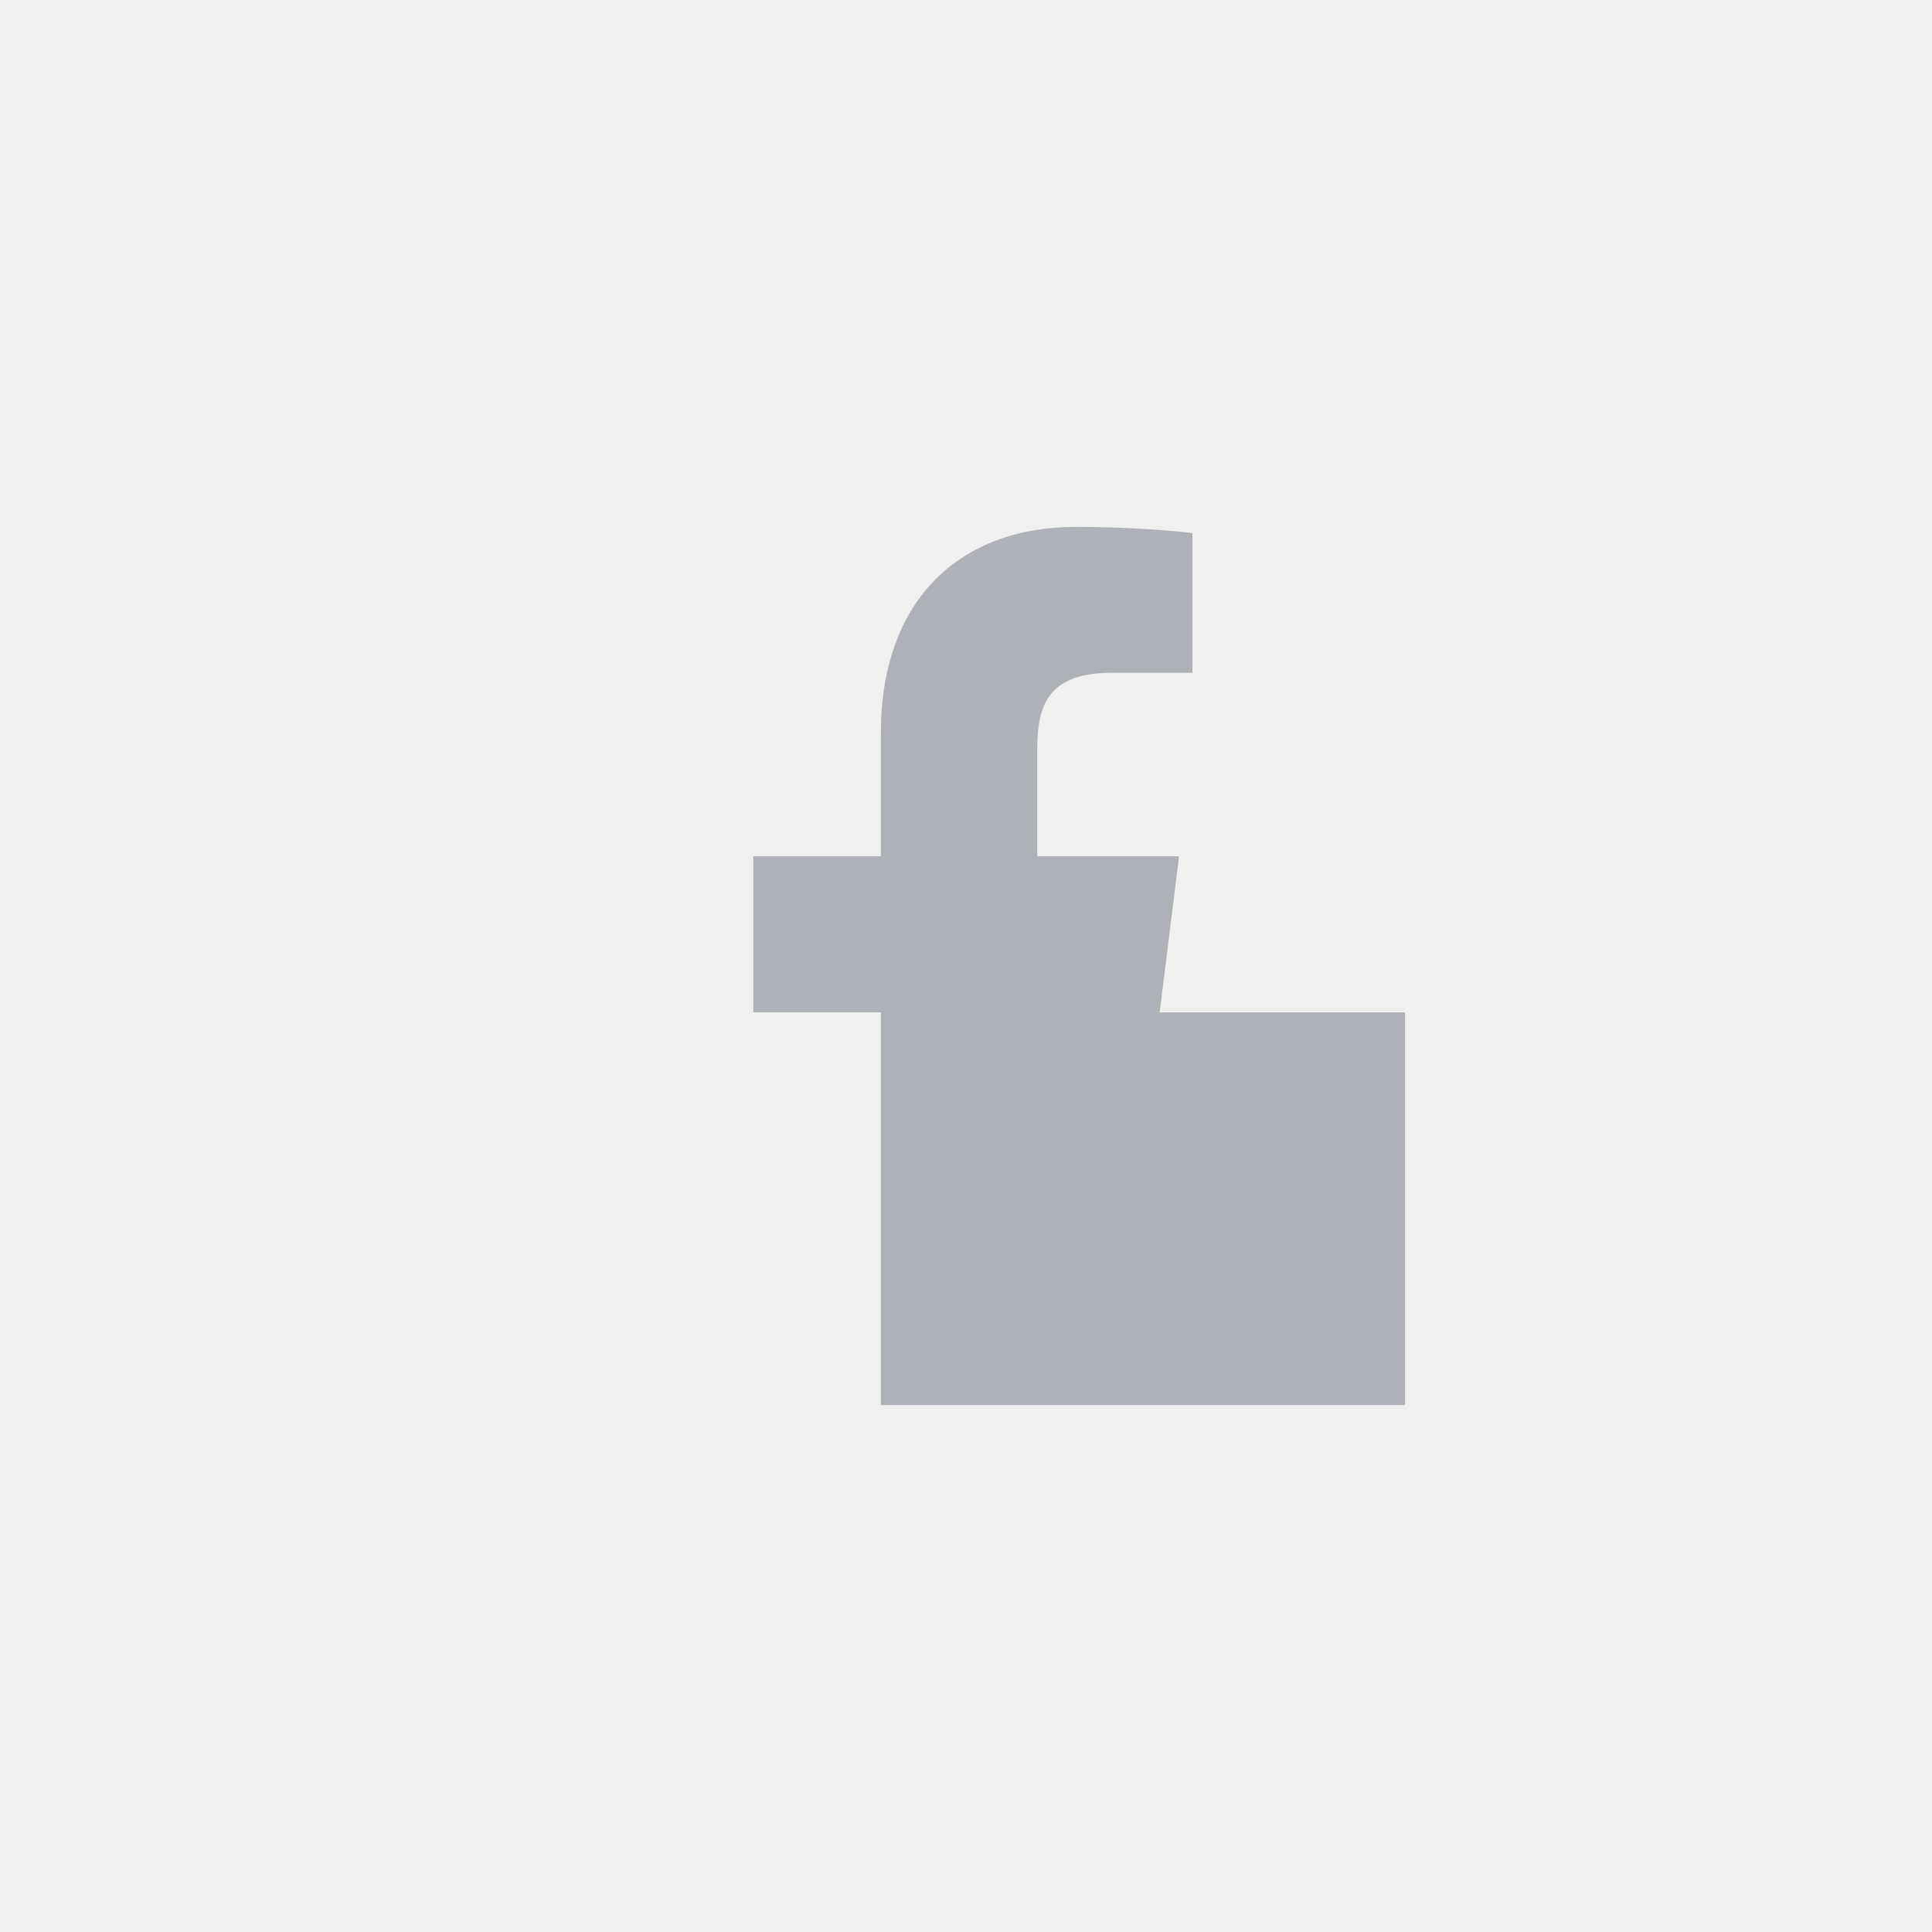
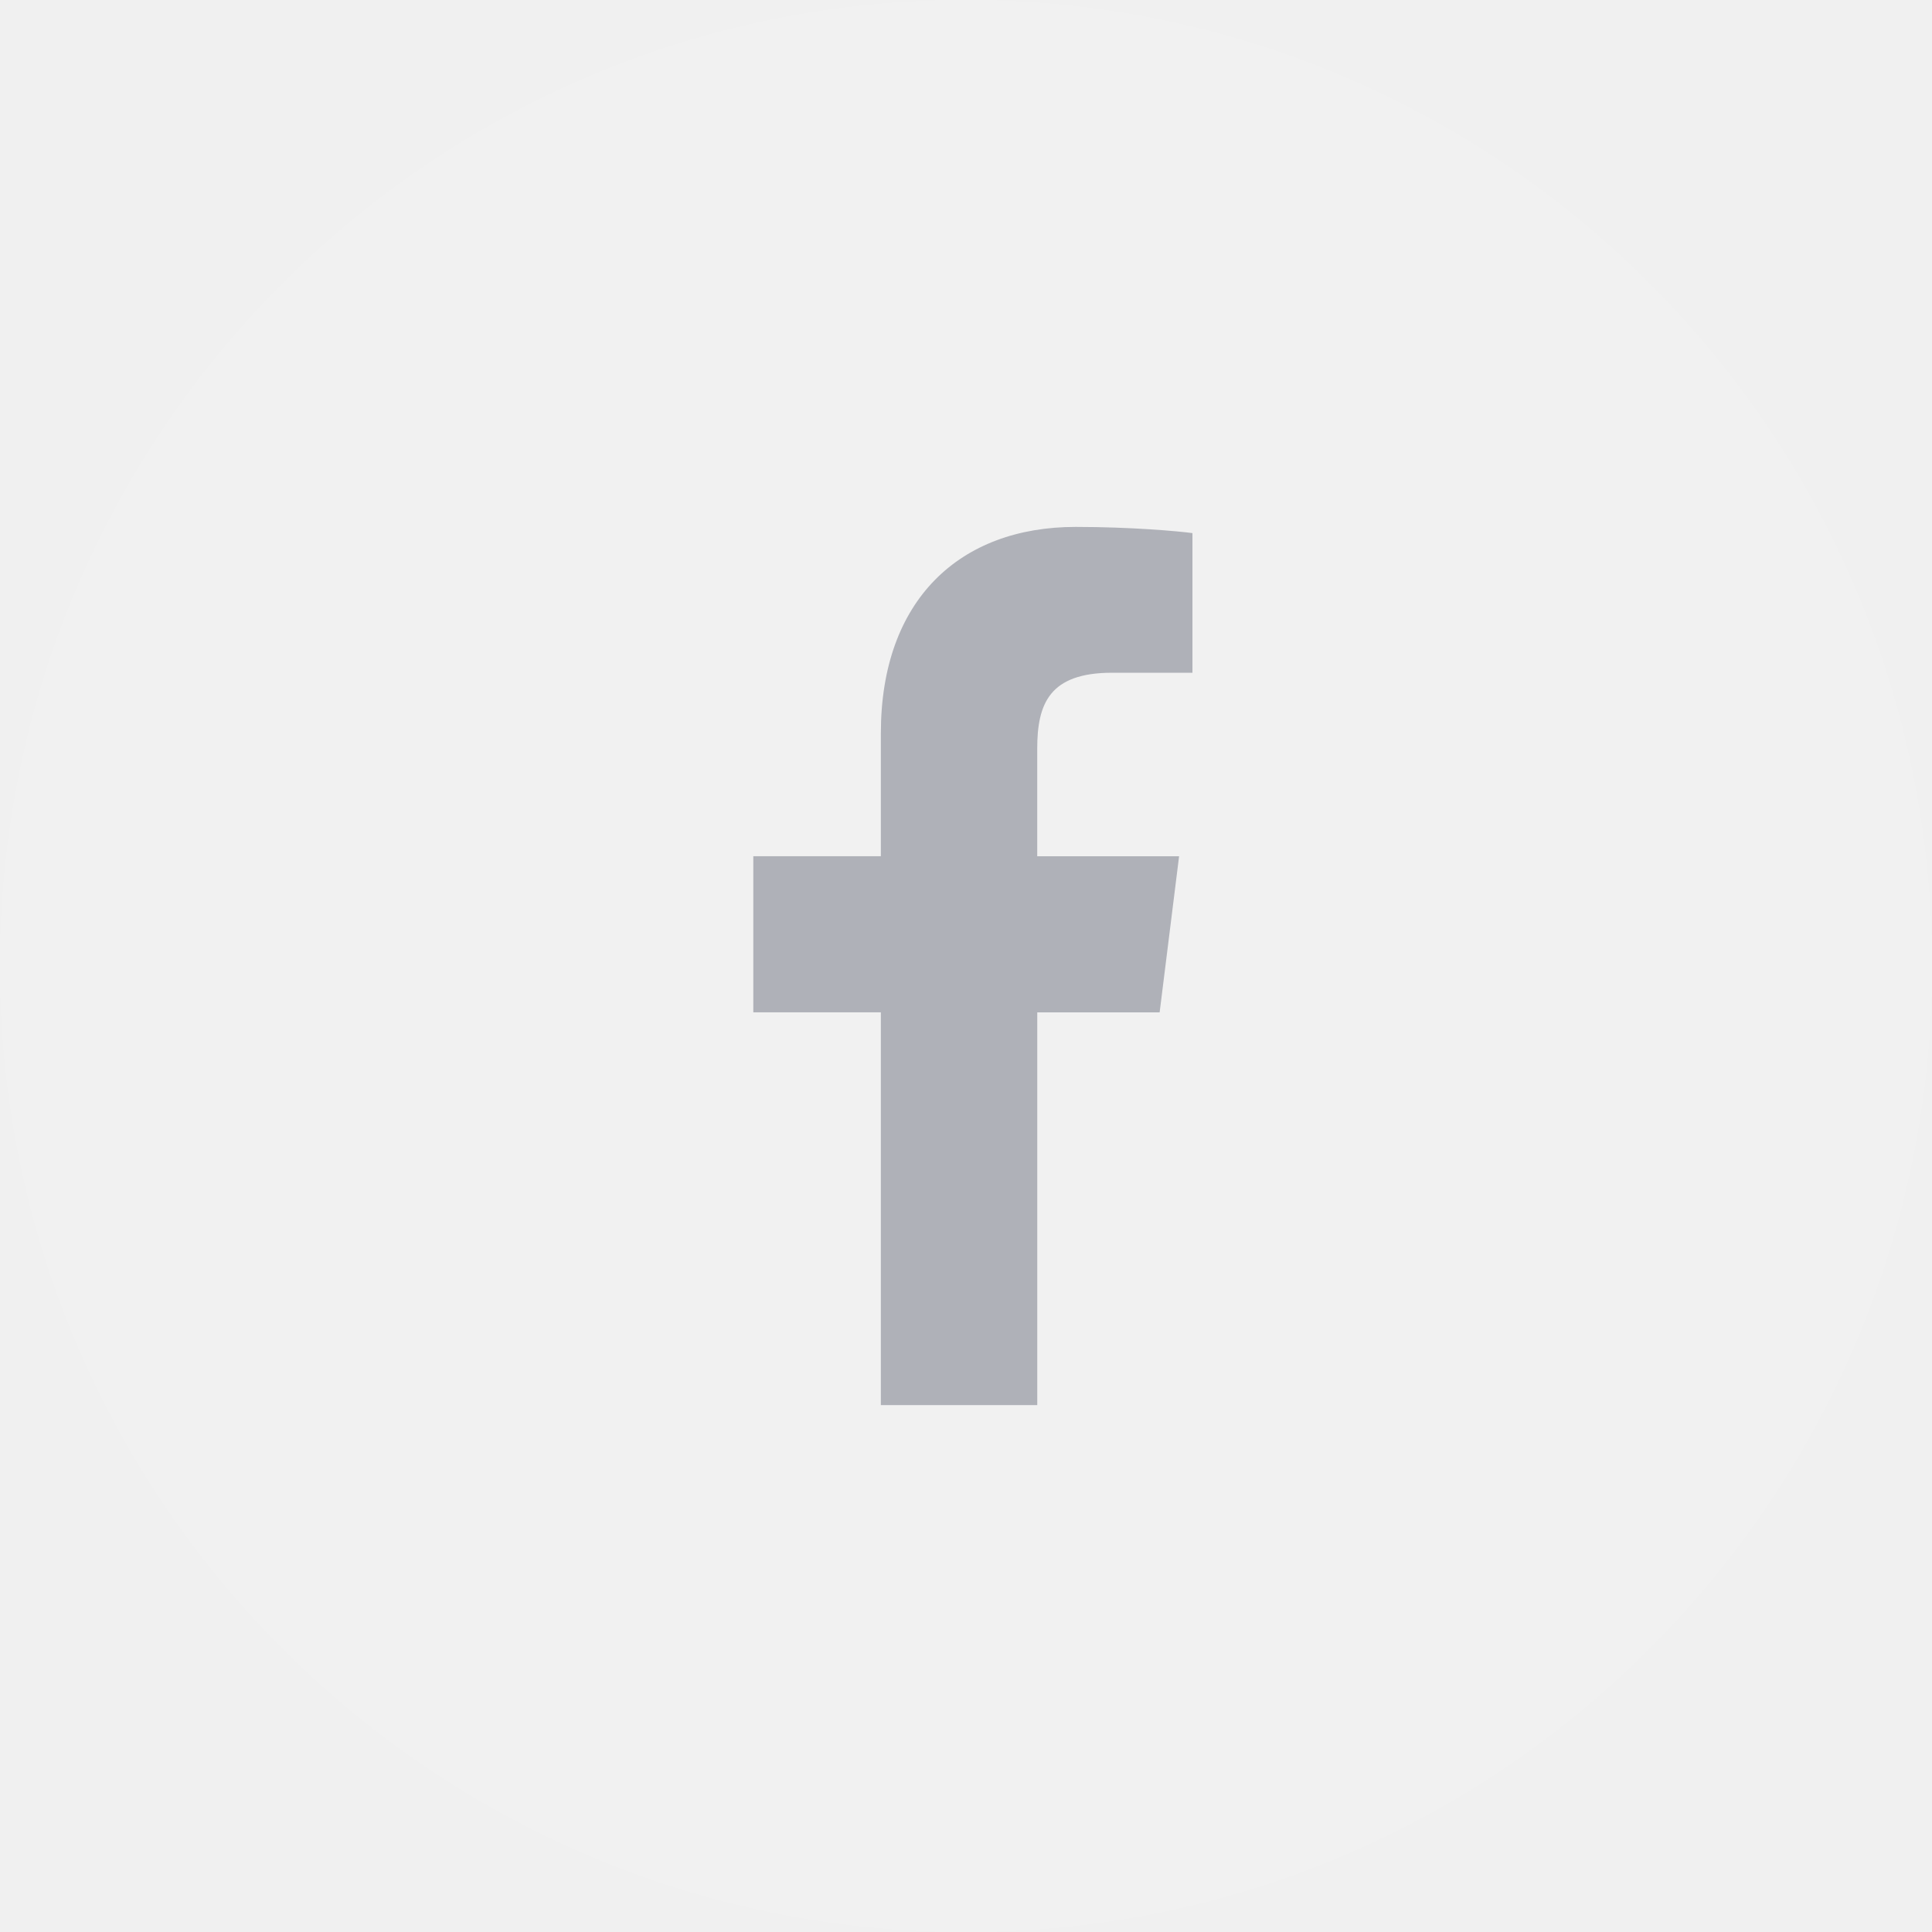
<svg xmlns="http://www.w3.org/2000/svg" width="44" height="44" viewBox="0 0 44 44" fill="none">
-   <path d="M44 22C44 28.075 41.538 33.575  37.556 37.556C33.575 41.538 28.075 44  22 44C15.925 44 10.425 41.538 6.444  37.556C2.462 33.575 0 28.075 0 22C0 15.925  2.462 10.425 6.444 6.444C10.425 2.462  15.925 -6.10352e-05 22 -6.10352e-05C28.075 -6.10352e-05  33.575 2.462 37.556 6.444C41.538 10.425 44 15.925 44 22Z" />
-   <g clip-path="url(#clip0_1_1990)">
-     <path d="M25.331 15.321H27.157V12.141C26.842  12.098 25.758 12 24.497 12C21.864 12 20.061  13.656 20.061 16.699V19.5H17.156V23.055H20.061V32H23. 6224V23.056H26.41L26.852 19.501H23.622V17.052C23.622  16.024 23.899 15.321 25.331 15.321Z" fill="#AFB1B8" />
+   <path d="M44 22C44 28.075 41.538 33.575 37.556 37.556C33.575 41.538 28.075 44 22 44C15.925 44 10.425 41.538 6.444 37.556C2.462 33.575 0 28.075 0 22C0 15.925 2.462 10.425 6.444 6.444C10.425 2.462 15.925 0 22 0C28.075 0 33.575 2.462 37.556 6.444C41.538 10.425 44 15.925 44 22Z" fill="white" fill-opacity="0.1" />
+   <g clip-path="url(#clip0_1_664)">
+     <path d="M25.331 15.321H27.157V12.141C26.842 12.098 25.758 12 24.497 12C21.864 12 20.061 13.656 20.061 16.699V19.5H17.156V23.055H20.061V32H23.623V23.056H26.41L26.853 19.501H23.622V17.052C23.623 16.024 23.899 15.321 25.331 15.321Z" fill="#AFB1B8" />
  </g>
  <defs>
-     <clipPath id="clip0_1_1990">
+     <clipPath id="clip0_1_664">
      <rect width="20" height="20" fill="white" transform="translate(12 12)" />
    </clipPath>
  </defs>
</svg>
